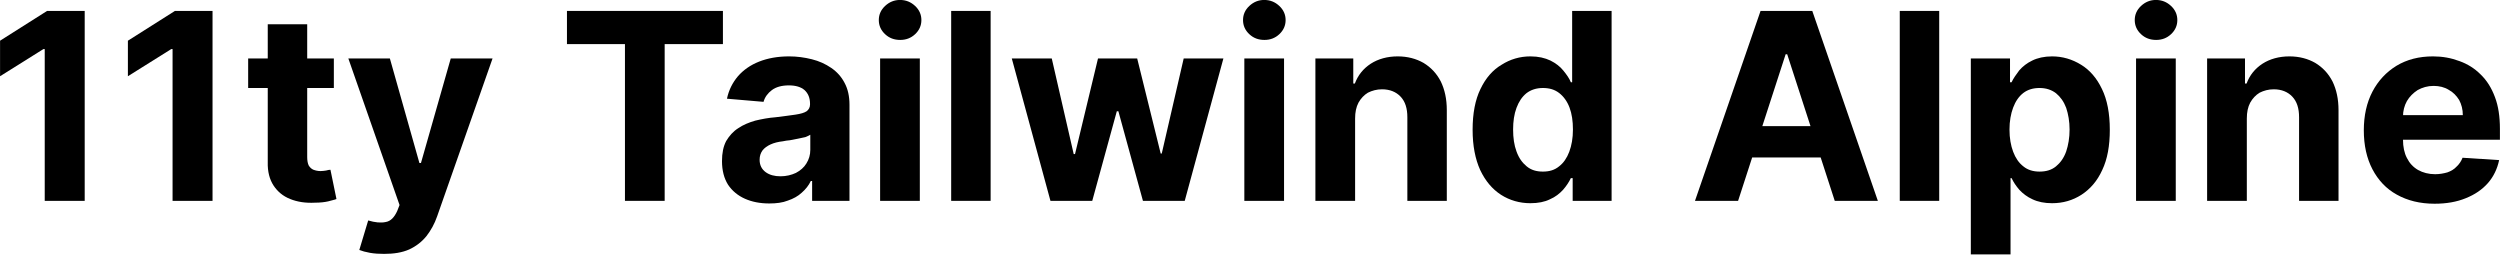
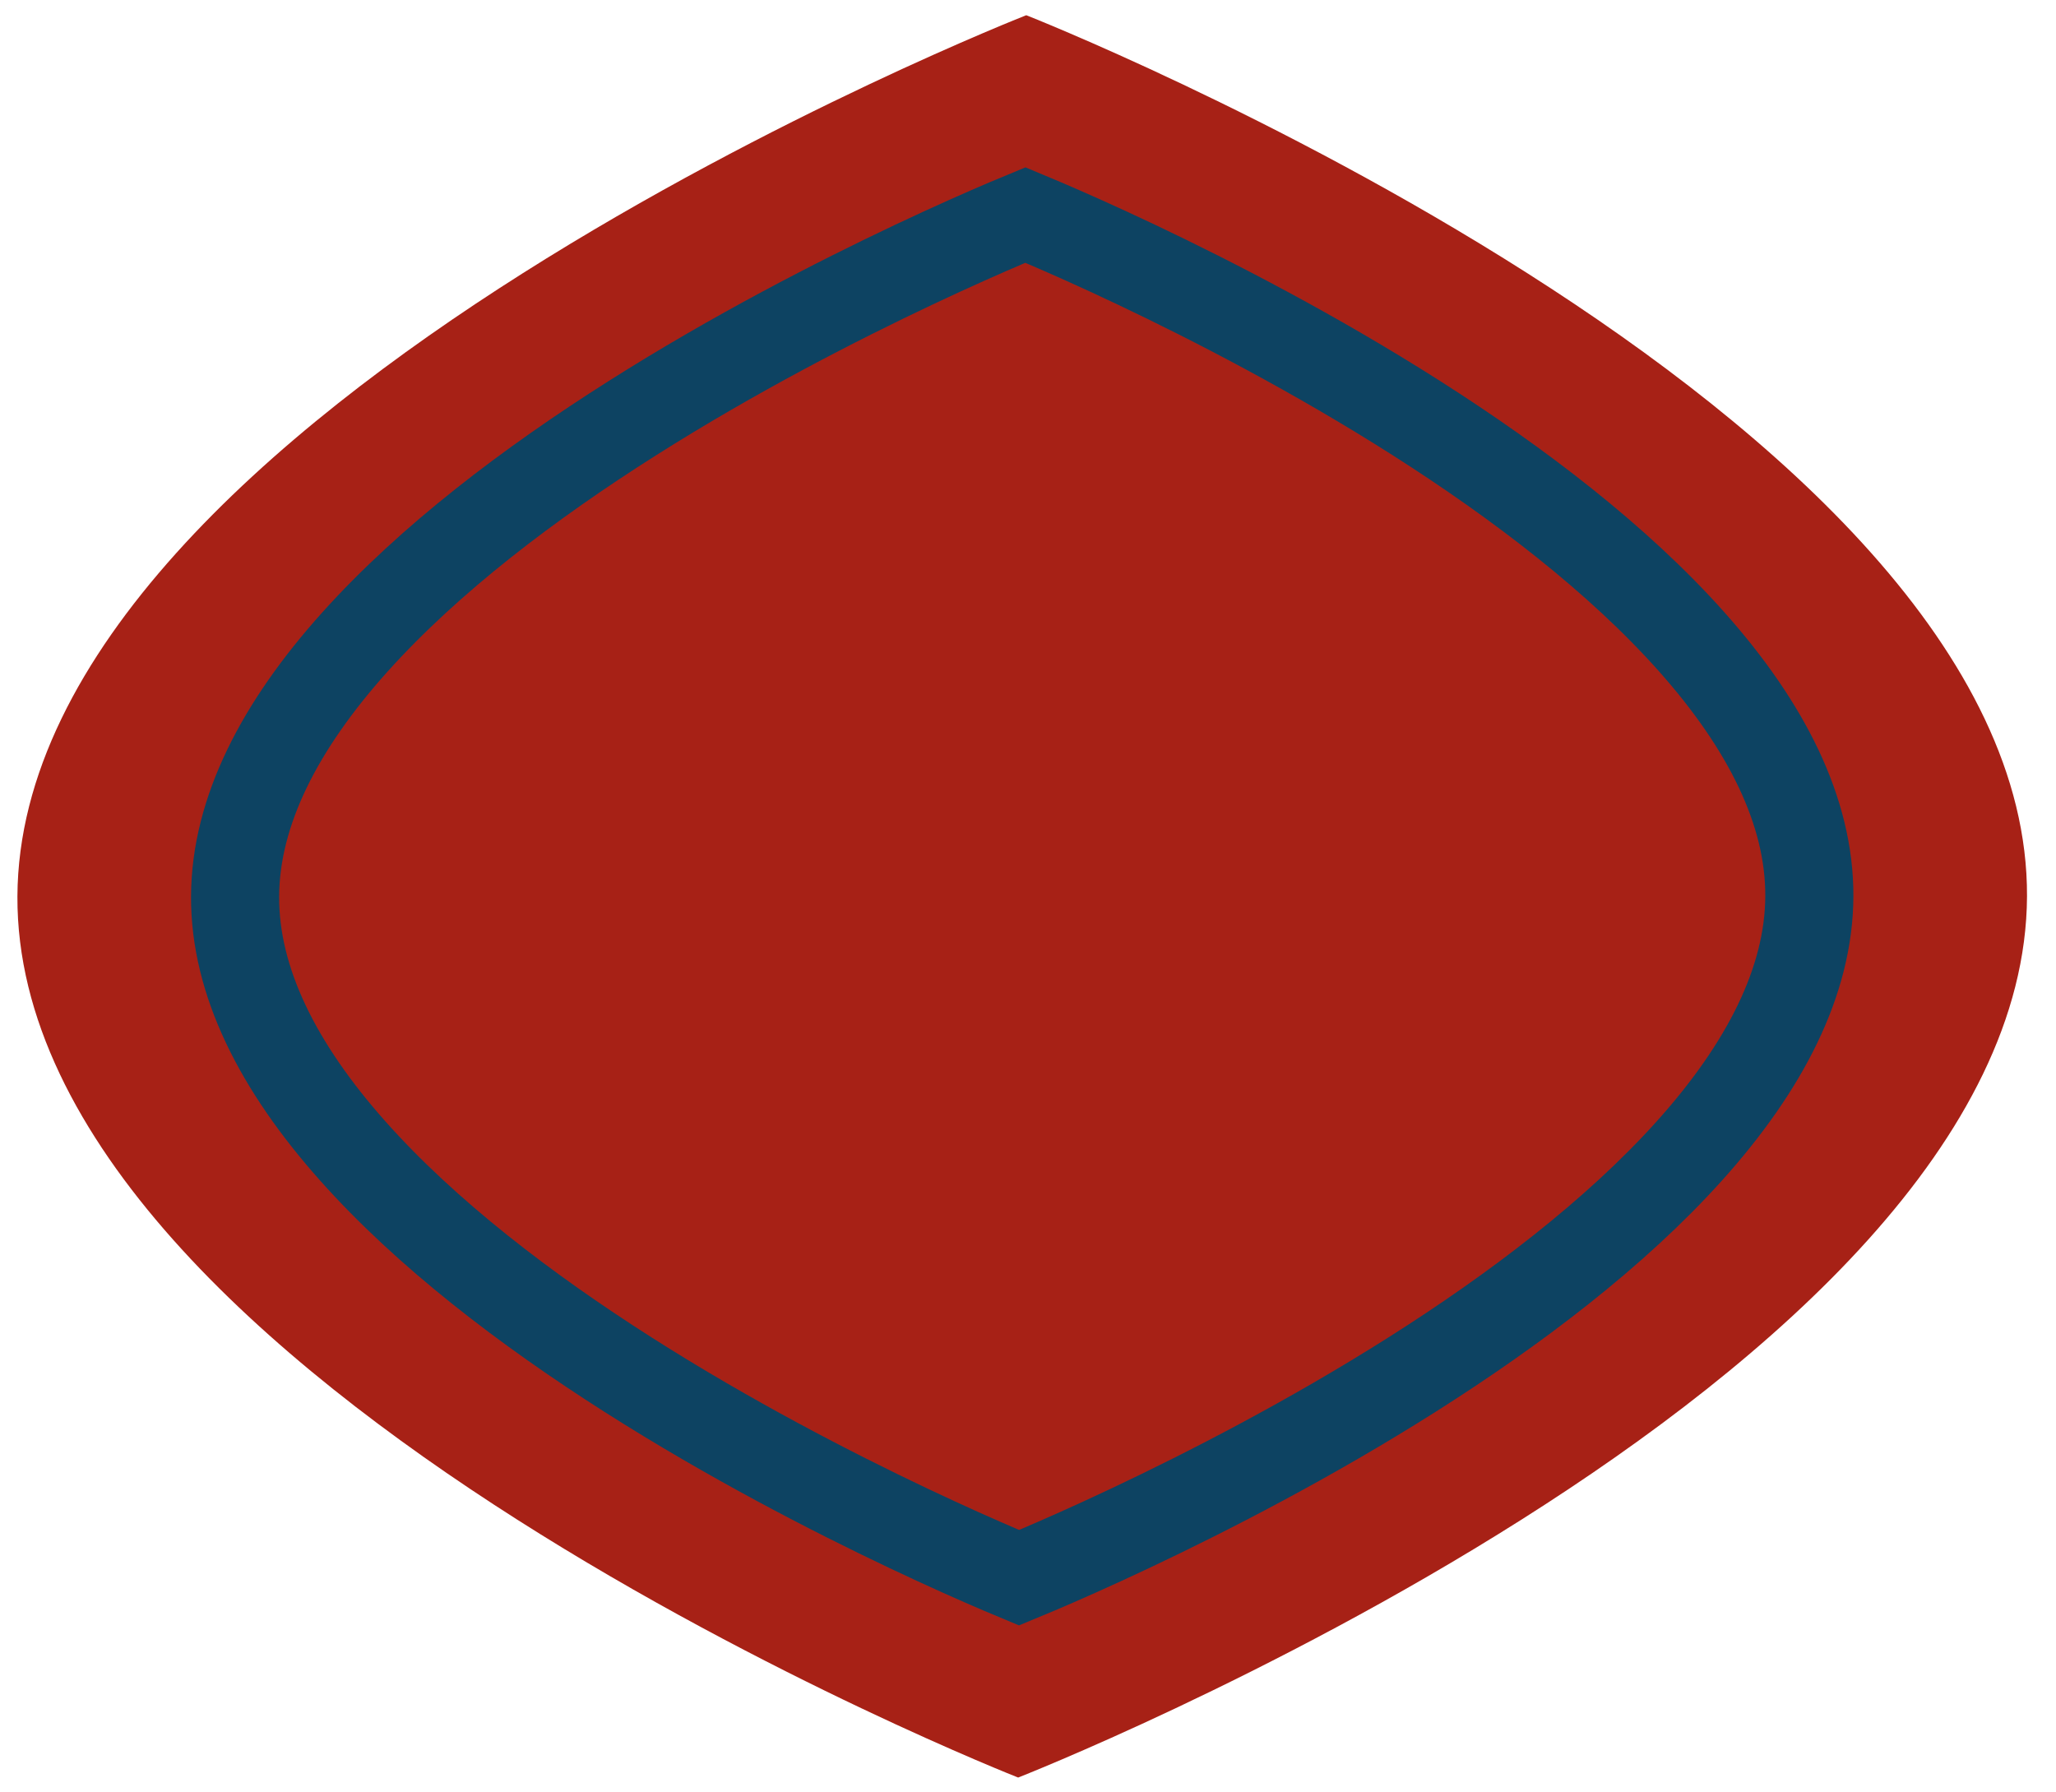
- <svg xmlns="http://www.w3.org/2000/svg" viewBox="0 0 1000 102" version="1.1">
-   <g id="curves" transform="matrix(1.33631,0,0,1.33631,-301.749,-65.4924)">
-     <g transform="matrix(78.1985,0,0,78.1985,221.836,109.131)">
-       <path d="M0.375,-0.727L0.375,-0L0.222,-0L0.222,-0.581L0.217,-0.581L0.051,-0.477L0.051,-0.613L0.231,-0.727L0.375,-0.727Z" style="fill-rule:nonzero;" />
-     </g>
-     <g transform="matrix(78.1985,0,0,78.1985,260.102,109.131)">
-       <path d="M0.375,-0.727L0.375,-0L0.222,-0L0.222,-0.581L0.217,-0.581L0.051,-0.477L0.051,-0.613L0.231,-0.727L0.375,-0.727Z" style="fill-rule:nonzero;" />
-     </g>
-     <g transform="matrix(78.1985,0,0,78.1985,298.369,109.131)">
-       <path d="M0.35,-0.545L0.35,-0.432L0.022,-0.432L0.022,-0.545L0.35,-0.545ZM0.097,-0.676L0.248,-0.676L0.248,-0.168C0.248,-0.154 0.25,-0.143 0.254,-0.135C0.259,-0.127 0.265,-0.122 0.272,-0.119C0.28,-0.116 0.289,-0.114 0.299,-0.114C0.306,-0.114 0.313,-0.115 0.32,-0.116C0.327,-0.118 0.333,-0.119 0.337,-0.119L0.36,-0.007C0.353,-0.004 0.342,-0.002 0.328,0.002C0.315,0.005 0.298,0.007 0.278,0.007C0.242,0.009 0.21,0.004 0.183,-0.007C0.155,-0.018 0.134,-0.036 0.119,-0.059C0.104,-0.082 0.096,-0.112 0.097,-0.148L0.097,-0.676Z" style="fill-rule:nonzero;" />
-     </g>
-     <g transform="matrix(78.1985,0,0,78.1985,328.748,109.131)">
-       <path d="M0.154,0.203C0.135,0.203 0.117,0.202 0.1,0.199C0.083,0.196 0.069,0.192 0.059,0.188L0.093,0.075C0.119,0.083 0.142,0.085 0.16,0.081C0.179,0.078 0.193,0.063 0.204,0.039L0.213,0.016L0.017,-0.545L0.176,-0.545L0.289,-0.145L0.295,-0.145L0.409,-0.545L0.569,-0.545L0.357,0.059C0.347,0.088 0.333,0.113 0.316,0.135C0.298,0.157 0.276,0.174 0.25,0.186C0.223,0.198 0.191,0.203 0.154,0.203Z" style="fill-rule:nonzero;" />
-     </g>
-     <g transform="matrix(78.1985,0,0,78.1985,392.701,109.131)">
-       <path d="M0.036,-0.6L0.036,-0.727L0.633,-0.727L0.633,-0.6L0.41,-0.6L0.41,-0L0.258,-0L0.258,-0.6L0.036,-0.6Z" style="fill-rule:nonzero;" />
-     </g>
-     <g transform="matrix(78.1985,0,0,78.1985,439.187,109.131)">
-       <path d="M0.216,0.01C0.181,0.01 0.15,0.004 0.123,-0.008C0.096,-0.02 0.074,-0.038 0.058,-0.062C0.043,-0.086 0.035,-0.116 0.035,-0.152C0.035,-0.183 0.04,-0.208 0.051,-0.229C0.063,-0.249 0.078,-0.266 0.097,-0.278C0.116,-0.291 0.138,-0.3 0.162,-0.307C0.187,-0.313 0.213,-0.318 0.24,-0.32C0.271,-0.324 0.297,-0.327 0.316,-0.33C0.336,-0.333 0.35,-0.337 0.359,-0.343C0.367,-0.349 0.372,-0.358 0.372,-0.369L0.372,-0.371C0.372,-0.394 0.365,-0.411 0.351,-0.424C0.337,-0.436 0.317,-0.442 0.291,-0.442C0.264,-0.442 0.242,-0.436 0.226,-0.424C0.21,-0.412 0.199,-0.397 0.194,-0.379L0.054,-0.391C0.061,-0.424 0.075,-0.452 0.096,-0.477C0.117,-0.501 0.144,-0.52 0.177,-0.533C0.21,-0.546 0.248,-0.553 0.292,-0.553C0.322,-0.553 0.351,-0.549 0.379,-0.542C0.407,-0.535 0.431,-0.524 0.453,-0.509C0.475,-0.494 0.492,-0.475 0.504,-0.452C0.517,-0.428 0.523,-0.4 0.523,-0.368L0.523,-0L0.38,-0L0.38,-0.076L0.375,-0.076C0.367,-0.059 0.355,-0.044 0.34,-0.031C0.326,-0.018 0.308,-0.008 0.287,-0.001C0.267,0.007 0.243,0.01 0.216,0.01ZM0.259,-0.094C0.281,-0.094 0.301,-0.099 0.318,-0.107C0.335,-0.116 0.349,-0.128 0.358,-0.143C0.368,-0.159 0.373,-0.176 0.373,-0.195L0.373,-0.253C0.368,-0.25 0.362,-0.247 0.354,-0.244C0.345,-0.242 0.336,-0.24 0.326,-0.238C0.316,-0.236 0.306,-0.234 0.295,-0.232C0.285,-0.231 0.276,-0.23 0.268,-0.228C0.25,-0.226 0.234,-0.222 0.221,-0.216C0.208,-0.21 0.198,-0.203 0.19,-0.193C0.183,-0.183 0.179,-0.172 0.179,-0.157C0.179,-0.137 0.187,-0.121 0.202,-0.11C0.217,-0.099 0.236,-0.094 0.259,-0.094Z" style="fill-rule:nonzero;" />
-     </g>
-     <g transform="matrix(78.1985,0,0,78.1985,484.562,109.131)">
-       <path d="M0.06,-0L0.06,-0.545L0.212,-0.545L0.212,-0L0.06,-0ZM0.137,-0.616C0.114,-0.616 0.095,-0.623 0.079,-0.638C0.063,-0.653 0.055,-0.671 0.055,-0.692C0.055,-0.713 0.063,-0.731 0.079,-0.746C0.095,-0.761 0.114,-0.769 0.136,-0.769C0.159,-0.769 0.178,-0.761 0.194,-0.746C0.21,-0.731 0.218,-0.713 0.218,-0.692C0.218,-0.671 0.21,-0.653 0.194,-0.638C0.178,-0.623 0.159,-0.616 0.137,-0.616Z" style="fill-rule:nonzero;" />
-     </g>
-     <g transform="matrix(78.1985,0,0,78.1985,505.834,109.131)">
-       <rect x="0.06" y="-0.727" width="0.151" height="0.727" style="fill-rule:nonzero;" />
-     </g>
-     <g transform="matrix(78.1985,0,0,78.1985,527.105,109.131)">
-       <path d="M0.168,-0L0.02,-0.545L0.173,-0.545L0.257,-0.179L0.262,-0.179L0.35,-0.545L0.5,-0.545L0.59,-0.181L0.594,-0.181L0.678,-0.545L0.83,-0.545L0.682,-0L0.522,-0L0.428,-0.343L0.422,-0.343L0.328,-0L0.168,-0Z" style="fill-rule:nonzero;" />
-     </g>
-     <g transform="matrix(78.1985,0,0,78.1985,593.585,109.131)">
-       <path d="M0.06,-0L0.06,-0.545L0.212,-0.545L0.212,-0L0.06,-0ZM0.137,-0.616C0.114,-0.616 0.095,-0.623 0.079,-0.638C0.063,-0.653 0.055,-0.671 0.055,-0.692C0.055,-0.713 0.063,-0.731 0.079,-0.746C0.095,-0.761 0.114,-0.769 0.136,-0.769C0.159,-0.769 0.178,-0.761 0.194,-0.746C0.21,-0.731 0.218,-0.713 0.218,-0.692C0.218,-0.671 0.21,-0.653 0.194,-0.638C0.178,-0.623 0.159,-0.616 0.137,-0.616Z" style="fill-rule:nonzero;" />
-     </g>
-     <g transform="matrix(78.1985,0,0,78.1985,614.856,109.131)">
-       <path d="M0.212,-0.315L0.212,-0L0.06,-0L0.06,-0.545L0.205,-0.545L0.205,-0.449L0.211,-0.449C0.223,-0.481 0.243,-0.506 0.272,-0.525C0.3,-0.543 0.335,-0.553 0.375,-0.553C0.413,-0.553 0.446,-0.544 0.474,-0.528C0.502,-0.511 0.524,-0.488 0.54,-0.457C0.555,-0.426 0.563,-0.39 0.563,-0.347L0.563,-0L0.412,-0L0.412,-0.32C0.412,-0.354 0.404,-0.38 0.386,-0.399C0.369,-0.417 0.345,-0.427 0.315,-0.427C0.295,-0.427 0.277,-0.422 0.261,-0.414C0.246,-0.405 0.234,-0.392 0.225,-0.376C0.216,-0.359 0.212,-0.339 0.212,-0.315Z" style="fill-rule:nonzero;" />
-     </g>
-     <g transform="matrix(78.1985,0,0,78.1985,663.48,109.131)">
-       <path d="M0.261,0.009C0.22,0.009 0.182,-0.002 0.149,-0.023C0.115,-0.045 0.089,-0.076 0.069,-0.118C0.05,-0.16 0.04,-0.211 0.04,-0.272C0.04,-0.335 0.05,-0.387 0.07,-0.428C0.09,-0.47 0.117,-0.501 0.151,-0.521C0.184,-0.542 0.221,-0.553 0.261,-0.553C0.292,-0.553 0.317,-0.547 0.338,-0.537C0.358,-0.527 0.375,-0.514 0.387,-0.499C0.4,-0.483 0.41,-0.469 0.416,-0.454L0.421,-0.454L0.421,-0.727L0.572,-0.727L0.572,-0L0.423,-0L0.423,-0.087L0.416,-0.087C0.409,-0.072 0.399,-0.057 0.386,-0.042C0.373,-0.028 0.357,-0.015 0.336,-0.006C0.316,0.004 0.291,0.009 0.261,0.009ZM0.309,-0.112C0.334,-0.112 0.354,-0.118 0.371,-0.132C0.388,-0.145 0.401,-0.164 0.41,-0.188C0.419,-0.212 0.424,-0.24 0.424,-0.273C0.424,-0.305 0.42,-0.333 0.411,-0.357C0.402,-0.381 0.388,-0.4 0.371,-0.413C0.354,-0.426 0.334,-0.432 0.309,-0.432C0.284,-0.432 0.263,-0.425 0.246,-0.412C0.229,-0.398 0.217,-0.38 0.208,-0.356C0.199,-0.332 0.195,-0.304 0.195,-0.273C0.195,-0.241 0.199,-0.213 0.208,-0.189C0.217,-0.164 0.23,-0.146 0.247,-0.132C0.264,-0.118 0.284,-0.112 0.309,-0.112Z" style="fill-rule:nonzero;" />
-     </g>
-     <g transform="matrix(78.1985,0,0,78.1985,731.293,109.131)">
-       <path d="M0.189,-0L0.024,-0L0.275,-0.727L0.473,-0.727L0.724,-0L0.559,-0L0.377,-0.561L0.371,-0.561L0.189,-0ZM0.178,-0.286L0.567,-0.286L0.567,-0.166L0.178,-0.166L0.178,-0.286Z" style="fill-rule:nonzero;" />
-     </g>
-     <g transform="matrix(78.1985,0,0,78.1985,789.775,109.131)">
-       <rect x="0.06" y="-0.727" width="0.151" height="0.727" style="fill-rule:nonzero;" />
-     </g>
-     <g transform="matrix(78.1985,0,0,78.1985,811.047,109.131)">
-       <path d="M0.06,0.205L0.06,-0.545L0.21,-0.545L0.21,-0.454L0.216,-0.454C0.223,-0.469 0.233,-0.483 0.245,-0.499C0.258,-0.514 0.274,-0.527 0.295,-0.537C0.315,-0.547 0.341,-0.553 0.371,-0.553C0.411,-0.553 0.448,-0.542 0.482,-0.521C0.515,-0.501 0.542,-0.47 0.562,-0.428C0.582,-0.387 0.592,-0.335 0.592,-0.272C0.592,-0.211 0.583,-0.16 0.563,-0.118C0.544,-0.076 0.517,-0.045 0.483,-0.023C0.45,-0.002 0.413,0.009 0.371,0.009C0.342,0.009 0.317,0.004 0.296,-0.006C0.276,-0.015 0.259,-0.028 0.246,-0.042C0.233,-0.057 0.223,-0.072 0.216,-0.087L0.212,-0.087L0.212,0.205L0.06,0.205ZM0.208,-0.273C0.208,-0.24 0.213,-0.212 0.222,-0.188C0.231,-0.164 0.244,-0.145 0.261,-0.132C0.278,-0.118 0.299,-0.112 0.323,-0.112C0.348,-0.112 0.369,-0.118 0.386,-0.132C0.403,-0.146 0.416,-0.164 0.425,-0.189C0.433,-0.213 0.438,-0.241 0.438,-0.273C0.438,-0.304 0.433,-0.332 0.425,-0.356C0.416,-0.38 0.403,-0.398 0.386,-0.412C0.369,-0.425 0.348,-0.432 0.323,-0.432C0.299,-0.432 0.278,-0.426 0.261,-0.413C0.244,-0.4 0.231,-0.381 0.222,-0.357C0.213,-0.333 0.208,-0.305 0.208,-0.273Z" style="fill-rule:nonzero;" />
-     </g>
-     <g transform="matrix(78.1985,0,0,78.1985,860.504,109.131)">
-       <path d="M0.06,-0L0.06,-0.545L0.212,-0.545L0.212,-0L0.06,-0ZM0.137,-0.616C0.114,-0.616 0.095,-0.623 0.079,-0.638C0.063,-0.653 0.055,-0.671 0.055,-0.692C0.055,-0.713 0.063,-0.731 0.079,-0.746C0.095,-0.761 0.114,-0.769 0.136,-0.769C0.159,-0.769 0.178,-0.761 0.194,-0.746C0.21,-0.731 0.218,-0.713 0.218,-0.692C0.218,-0.671 0.21,-0.653 0.194,-0.638C0.178,-0.623 0.159,-0.616 0.137,-0.616Z" style="fill-rule:nonzero;" />
-     </g>
-     <g transform="matrix(78.1985,0,0,78.1985,881.775,109.131)">
-       <path d="M0.212,-0.315L0.212,-0L0.06,-0L0.06,-0.545L0.205,-0.545L0.205,-0.449L0.211,-0.449C0.223,-0.481 0.243,-0.506 0.272,-0.525C0.3,-0.543 0.335,-0.553 0.375,-0.553C0.413,-0.553 0.446,-0.544 0.474,-0.528C0.502,-0.511 0.524,-0.488 0.54,-0.457C0.555,-0.426 0.563,-0.39 0.563,-0.347L0.563,-0L0.412,-0L0.412,-0.32C0.412,-0.354 0.404,-0.38 0.386,-0.399C0.369,-0.417 0.345,-0.427 0.315,-0.427C0.295,-0.427 0.277,-0.422 0.261,-0.414C0.246,-0.405 0.234,-0.392 0.225,-0.376C0.216,-0.359 0.212,-0.339 0.212,-0.315Z" style="fill-rule:nonzero;" />
-     </g>
-     <g transform="matrix(78.1985,0,0,78.1985,930.4,109.131)">
-       <path d="M0.309,0.011C0.253,0.011 0.205,-0.001 0.164,-0.024C0.124,-0.046 0.093,-0.079 0.071,-0.121C0.049,-0.163 0.038,-0.213 0.038,-0.27C0.038,-0.326 0.049,-0.376 0.071,-0.418C0.093,-0.46 0.124,-0.493 0.163,-0.517C0.203,-0.541 0.249,-0.553 0.303,-0.553C0.339,-0.553 0.372,-0.547 0.404,-0.535C0.435,-0.524 0.462,-0.507 0.485,-0.484C0.509,-0.461 0.527,-0.432 0.54,-0.397C0.553,-0.363 0.559,-0.322 0.559,-0.276L0.559,-0.234L0.099,-0.234L0.099,-0.328L0.417,-0.328C0.417,-0.35 0.412,-0.369 0.403,-0.386C0.393,-0.402 0.38,-0.416 0.363,-0.425C0.347,-0.435 0.327,-0.44 0.305,-0.44C0.282,-0.44 0.262,-0.434 0.244,-0.424C0.227,-0.413 0.213,-0.399 0.203,-0.382C0.193,-0.364 0.188,-0.344 0.188,-0.323L0.188,-0.234C0.188,-0.207 0.193,-0.183 0.203,-0.164C0.213,-0.144 0.227,-0.129 0.246,-0.118C0.264,-0.108 0.286,-0.102 0.311,-0.102C0.328,-0.102 0.344,-0.105 0.358,-0.109C0.372,-0.114 0.384,-0.121 0.393,-0.131C0.403,-0.14 0.411,-0.152 0.416,-0.165L0.556,-0.156C0.549,-0.123 0.535,-0.093 0.513,-0.068C0.491,-0.043 0.463,-0.024 0.428,-0.01C0.394,0.004 0.354,0.011 0.309,0.011Z" style="fill-rule:nonzero;" />
-     </g>
-   </g>
+ <svg xmlns="http://www.w3.org/2000/svg" width="70" height="61" viewBox="0 0 70 61" fill="none">
+   <path d="M69.013 30.519C68.936 47.089 34.665 60.52 34.665 60.52C34.665 60.52 0.517 47.089 0.593 30.519C0.669 13.949 34.941 0.518 34.941 0.518C34.941 0.518 69.089 13.949 69.013 30.519Z" fill="#A72116" />
+   <path d="M61.602 30.519C61.589 33.421 60.072 36.341 57.522 39.18C54.985 42.005 51.564 44.593 48.074 46.802C44.594 49.004 41.107 50.792 38.484 52.031C37.174 52.65 36.084 53.129 35.324 53.453C35.079 53.558 34.869 53.646 34.696 53.717C34.525 53.646 34.315 53.558 34.071 53.453C33.314 53.129 32.228 52.65 30.924 52.031C28.312 50.792 24.841 49.004 21.382 46.802C17.913 44.593 14.515 42.005 12.004 39.18C9.48 36.341 7.99 33.421 8.004 30.519C8.017 27.617 9.534 24.697 12.084 21.858C14.62 19.033 18.042 16.445 21.532 14.236C25.011 12.034 28.499 10.246 31.122 9.007C32.432 8.388 33.522 7.909 34.282 7.585C34.527 7.48 34.737 7.392 34.91 7.321C35.081 7.392 35.291 7.48 35.535 7.585C36.292 7.909 37.378 8.388 38.682 9.007C41.294 10.246 44.764 12.034 48.224 14.236C51.693 16.445 55.091 19.033 57.602 21.858C60.126 24.697 61.616 27.617 61.602 30.519Z" fill="#A72116" stroke="#0D4362" stroke-width="3" stroke-miterlimit="10" />
</svg>
